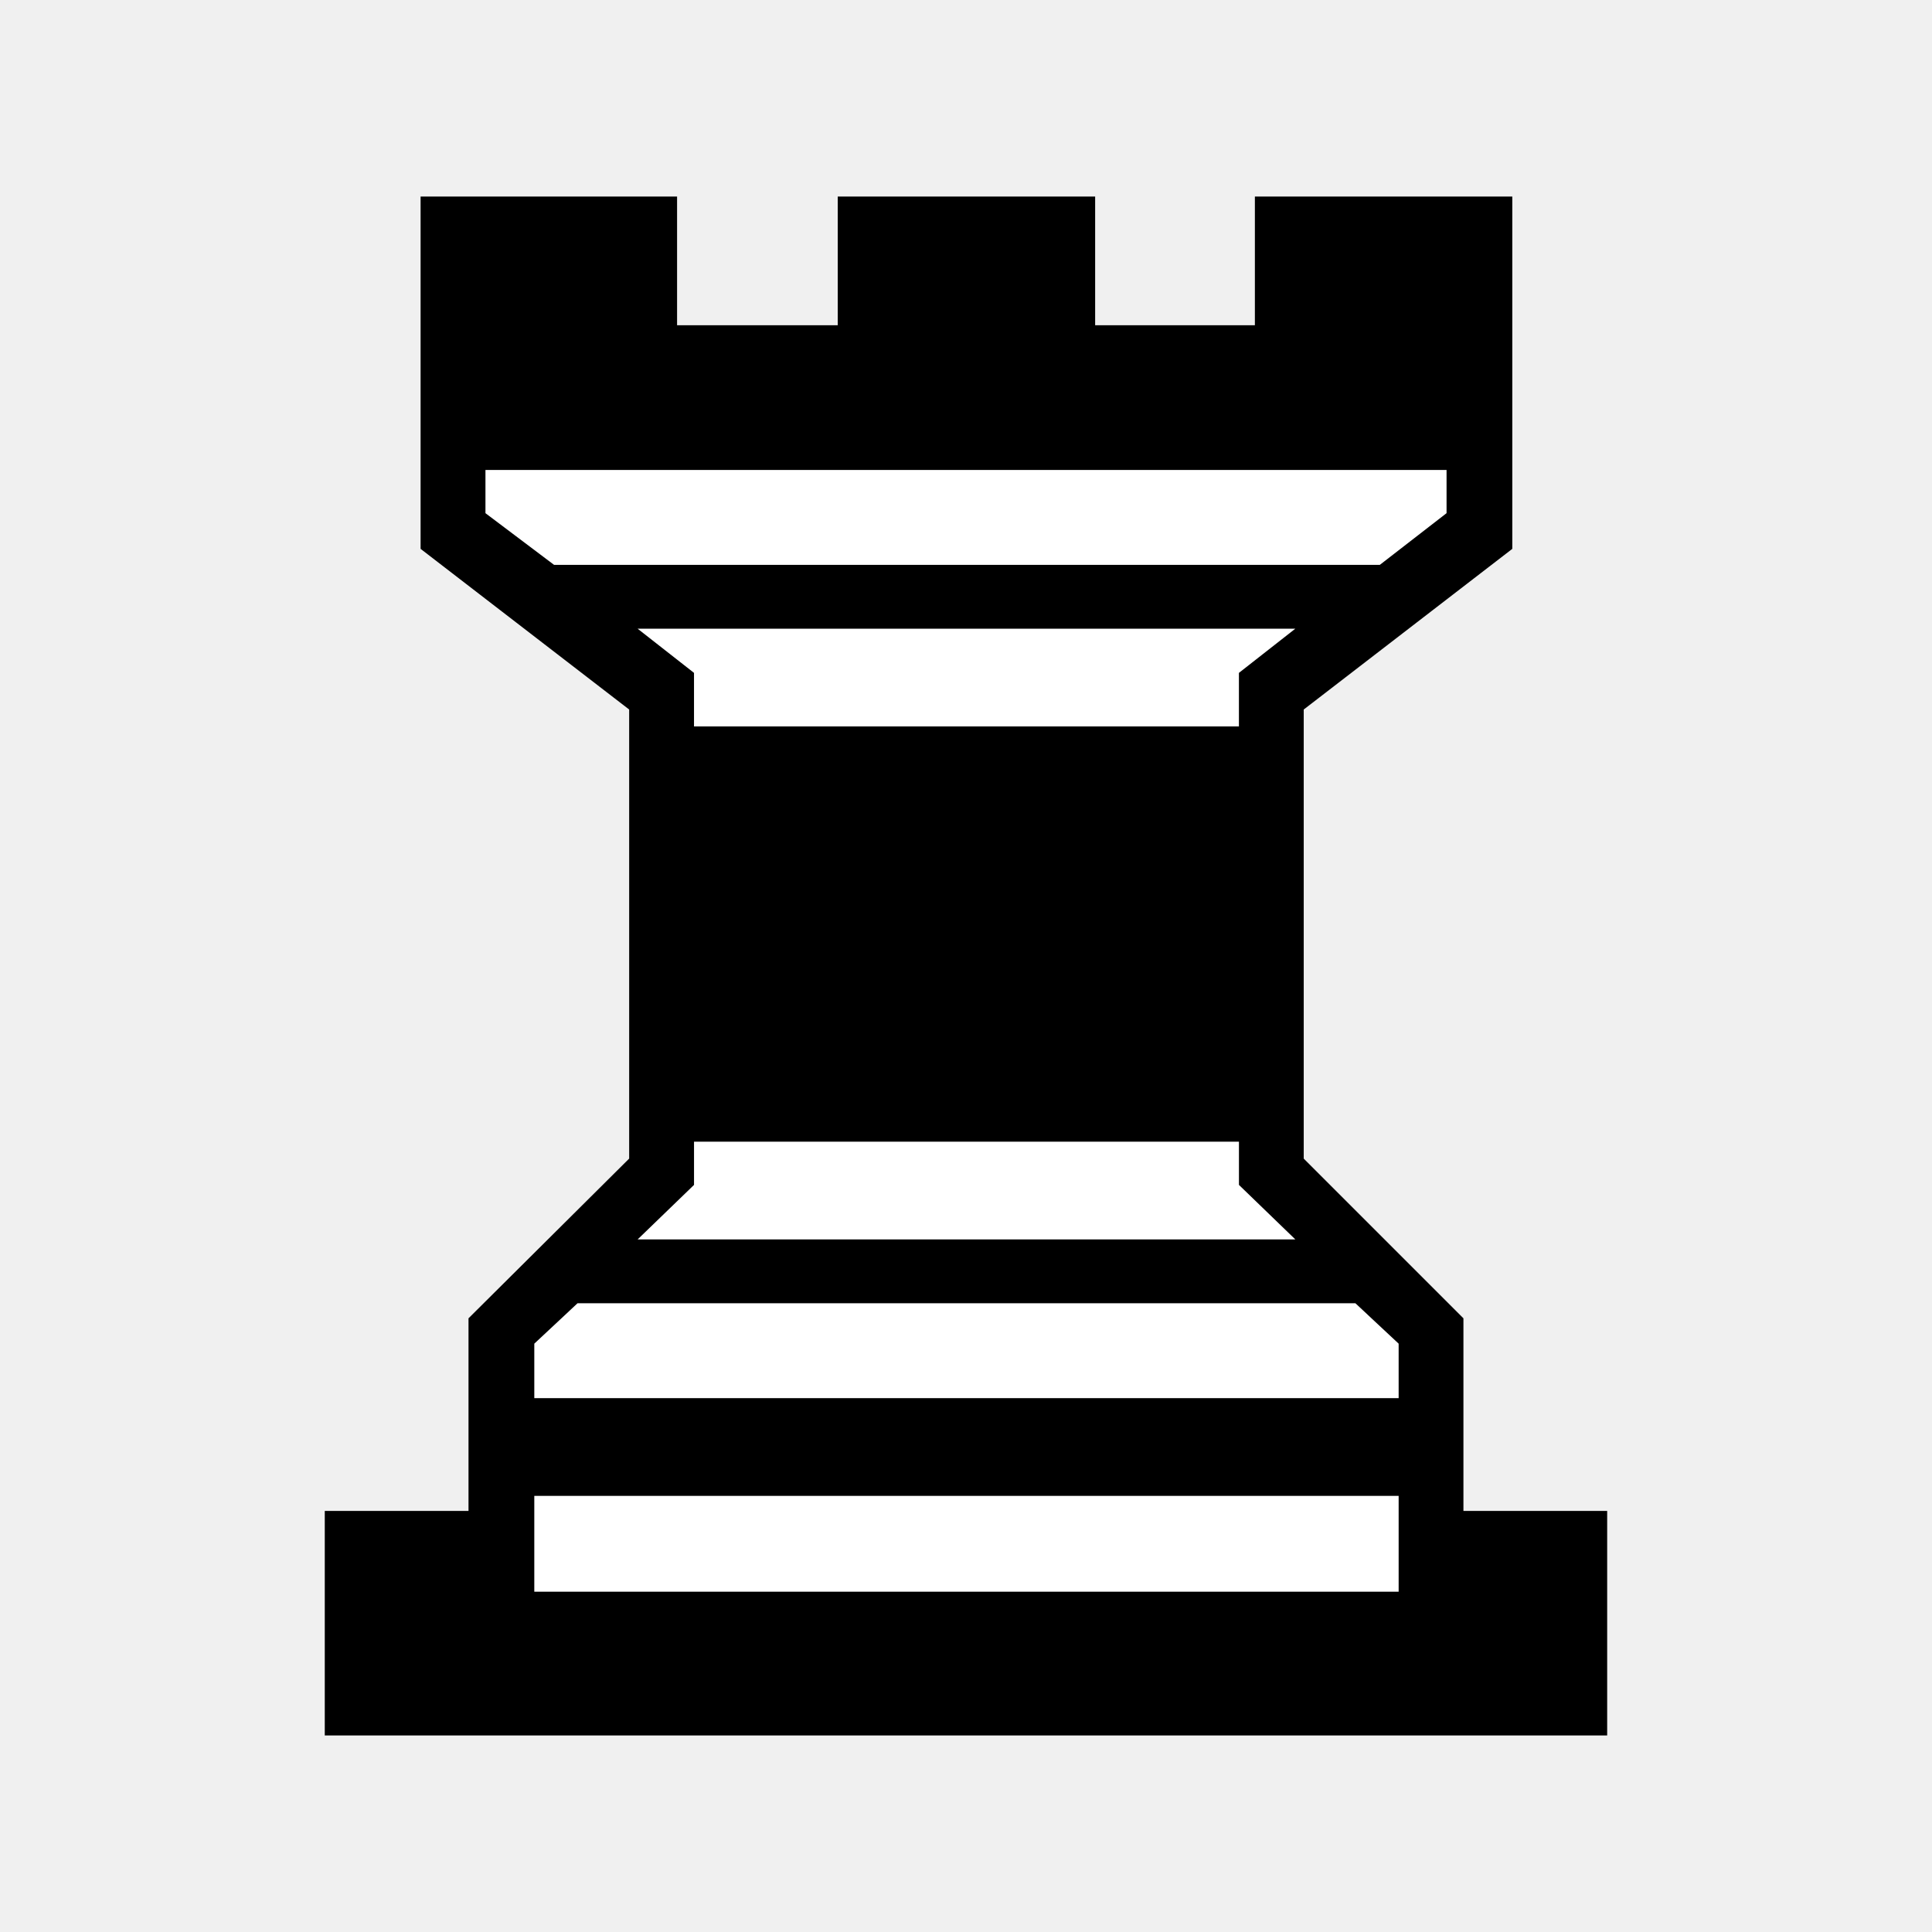
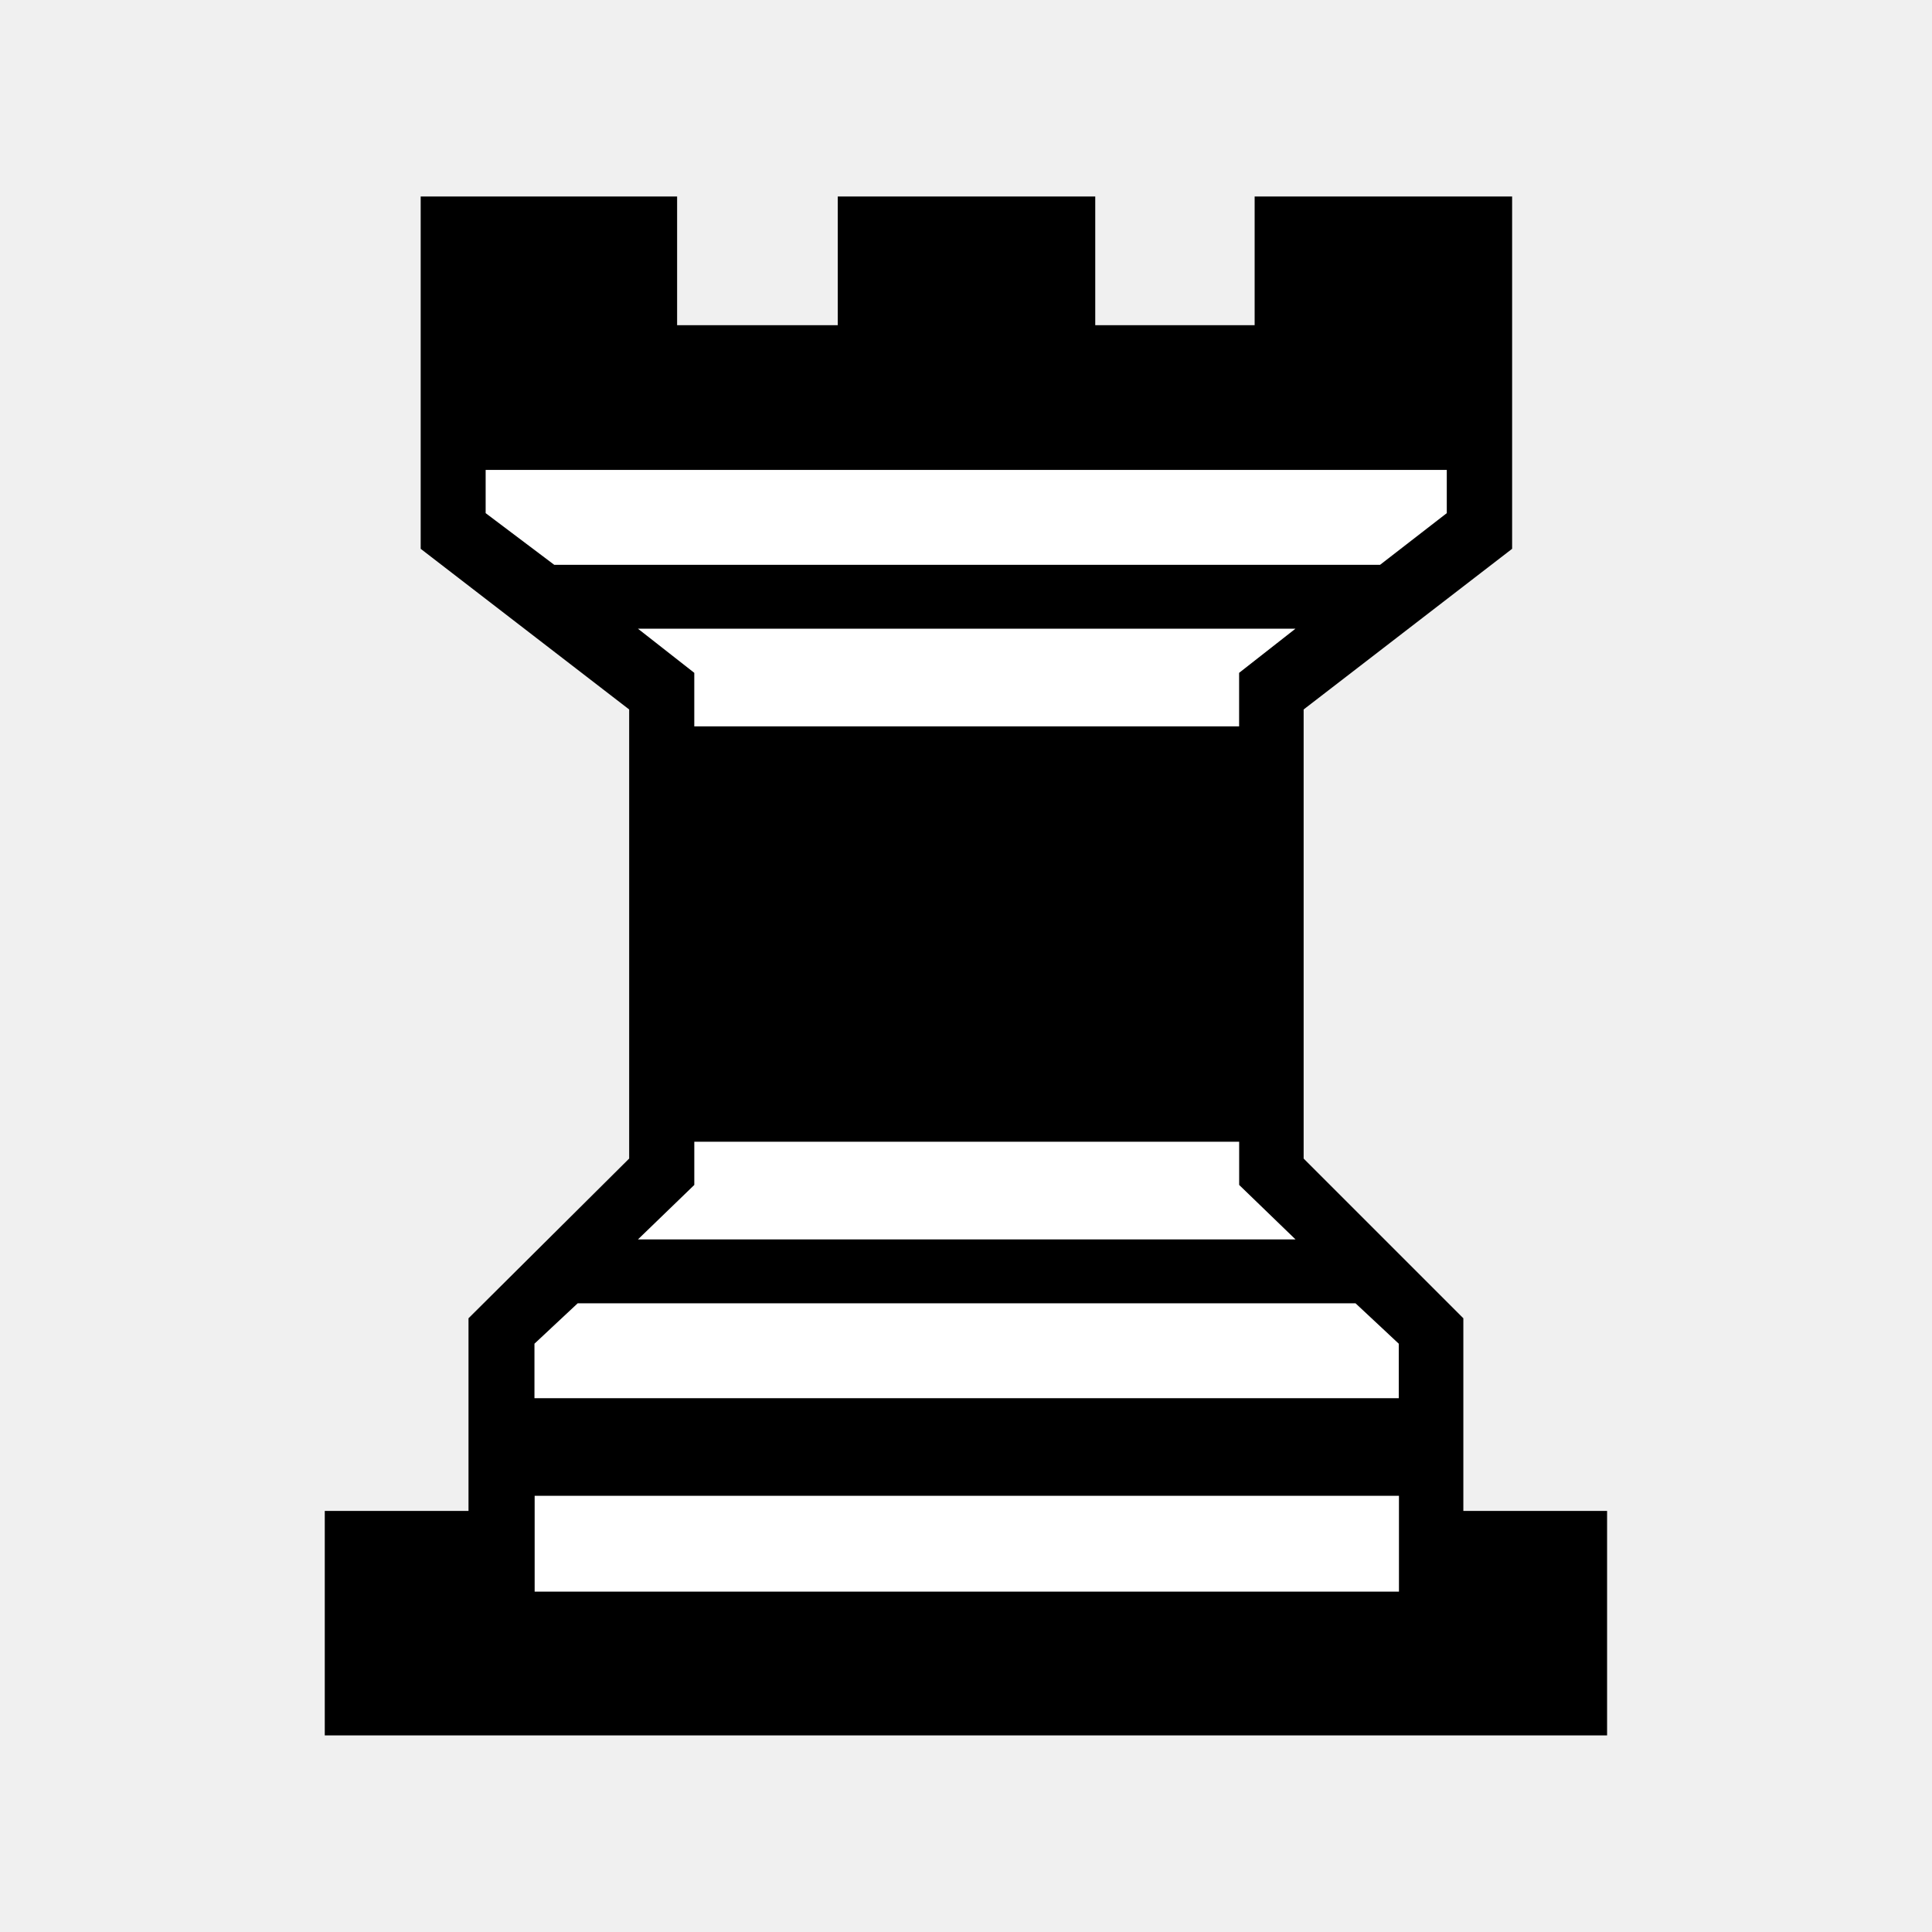
- <svg xmlns="http://www.w3.org/2000/svg" width="110" height="110" id="svg3504" version="1.1">
-   <defs id="defs3506" />
-   <g id="layer1" transform="translate(-338.4925,-466.1712)">
-     <g style="display:block" id="brook" transform="translate(43.63331,471.696)">
-       <path style="fill:#000000" d="m 357.214,12.994 9.093,0 0,-7.328 14.656,0 0,20.059 -11.875,9.147 0,25.569 9.093,9.093 0,10.966 8.184,0 0,12.784 -73.015,0 0,-12.784 8.184,0 0,-10.966 9.147,-9.093 0,-25.569 -11.875,-9.147 0,-20.059 14.603,0 0,7.328 9.147,0 0,-7.328 14.656,0 0,7.328" id="brook-outer" />
-       <path style="fill:#ffffff" d="m 325.28,79.644 0,5.456 49.212,0 0,-5.456 -49.212,0" id="brook-inner1" />
-       <path style="fill:#ffffff" d="m 349.886,21.232 -27.387,0 0,2.461 3.905,2.942 47.018,0 3.798,-2.942 0,-2.461 -27.334,0" id="brook-inner2" />
-       <path style="fill:#ffffff" d="m 349.886,30.272 -18.722,0 3.209,2.514 0,3.049 31.025,0 0,-3.049 3.209,-2.514 -18.722,0" id="brook-inner3" />
-       <path style="fill:#ffffff" d="m 349.886,59.478 -15.512,0 0,2.461 -3.209,3.102 37.444,0 -3.209,-3.102 0,-2.461 -15.512,0" id="brook-inner4" />
-       <path style="fill:#ffffff" d="m 349.886,68.678 -22.145,0 -2.461,2.3 0,3.102 49.212,0 0,-3.102 -2.461,-2.3 -22.145,0" id="brook-inner5" />
+ <svg xmlns="http://www.w3.org/2000/svg" height="110" width="110" version="1.1">
+   <g transform="translate(-338.4925,-466.1712)">
+     <g display="block" transform="translate(43.63331,471.696)">
+       <path fill="#000" d="m357.2,12.99,9.093,0,0-7.328,14.66,0,0,20.06-11.87,9.147,0,25.57,9.093,9.093,0,10.97,8.184,0,0,12.78-73.01,0,0-12.78,8.184,0,0-10.97,9.147-9.093,0-25.57-11.87-9.147,0-20.06,14.6,0,0,7.328,9.147,0,0-7.328,14.66,0,0,7.328" />
+       <path fill="#FFF" d="m325.3,79.64,0,5.456,49.21,0,0-5.456-49.21,0" />
+       <path fill="#FFF" d="m349.9,21.23-27.39,0,0,2.461,3.905,2.942,47.02,0,3.798-2.942,0-2.461-27.33,0" />
+       <path fill="#FFF" d="m349.9,30.27-18.72,0,3.209,2.514,0,3.049,31.02,0,0-3.049,3.209-2.514-18.72,0" />
+       <path fill="#FFF" d="m349.9,59.48-15.51,0,0,2.461-3.209,3.102,37.44,0-3.209-3.102,0-2.461-15.51,0" />
+       <path fill="#FFF" d="m349.9,68.68-22.15,0-2.461,2.3,0,3.102,49.21,0,0-3.102-2.461-2.3-22.15,0" />
    </g>
  </g>
</svg>
